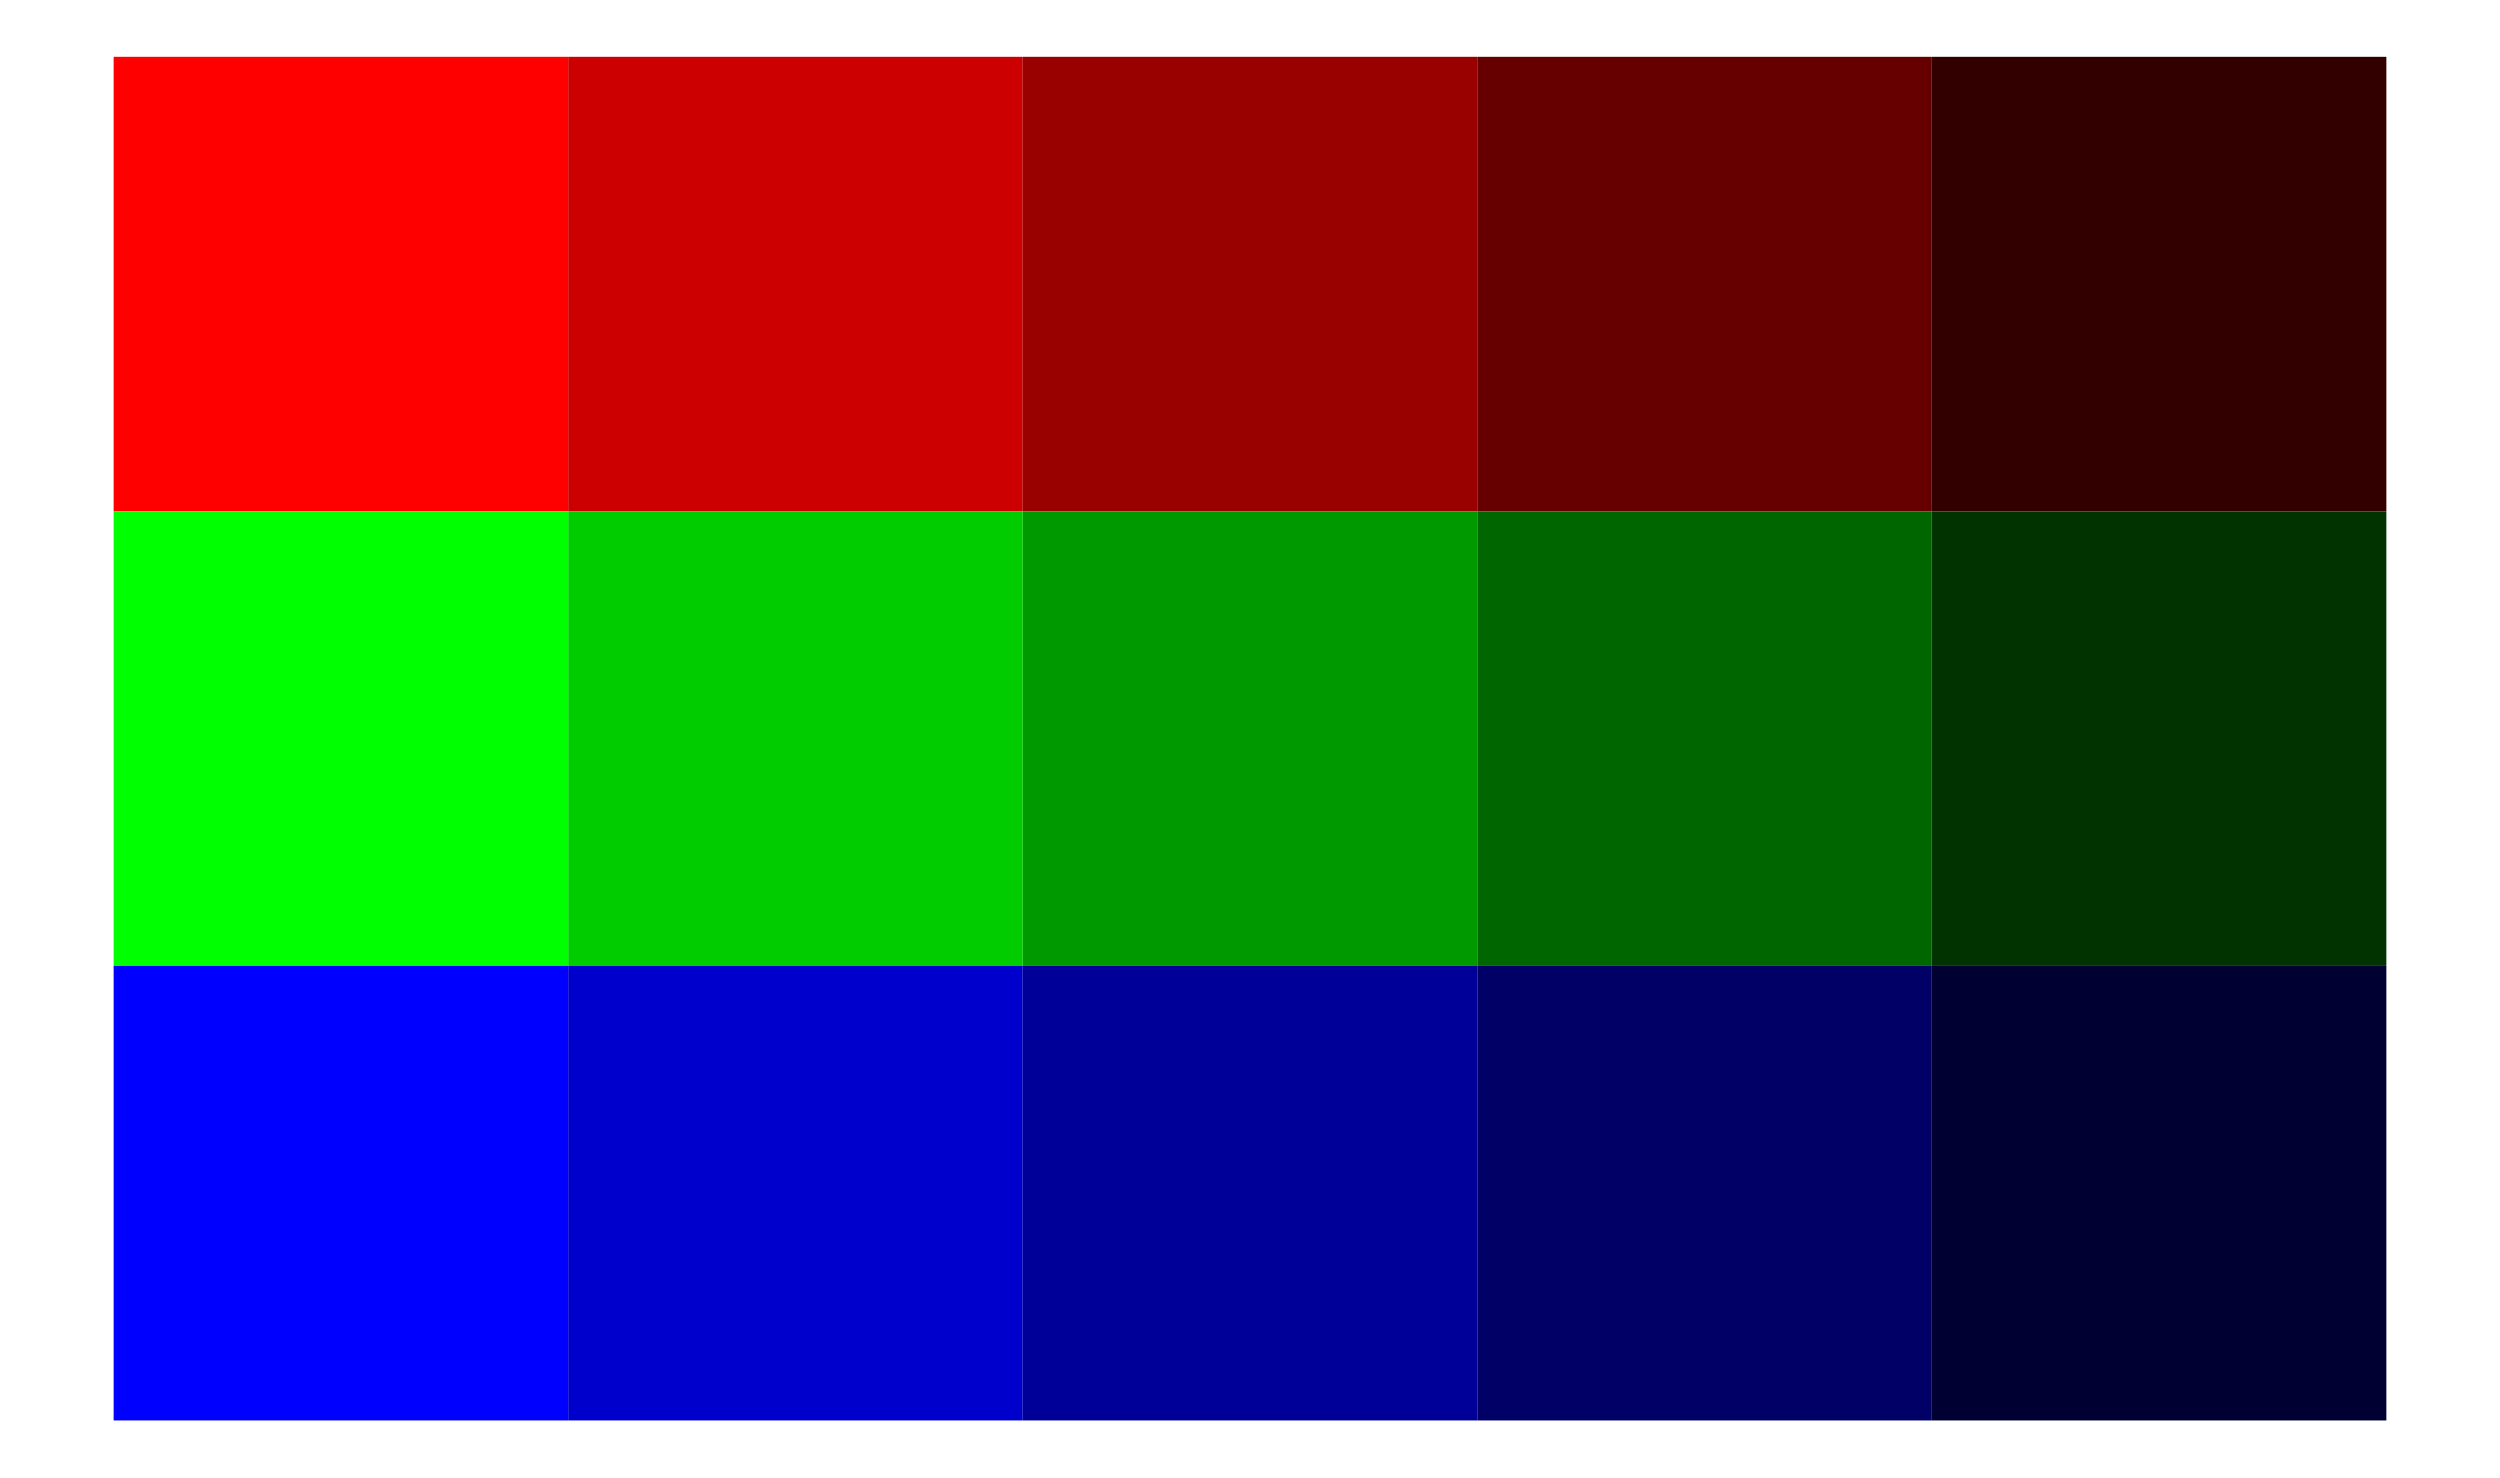
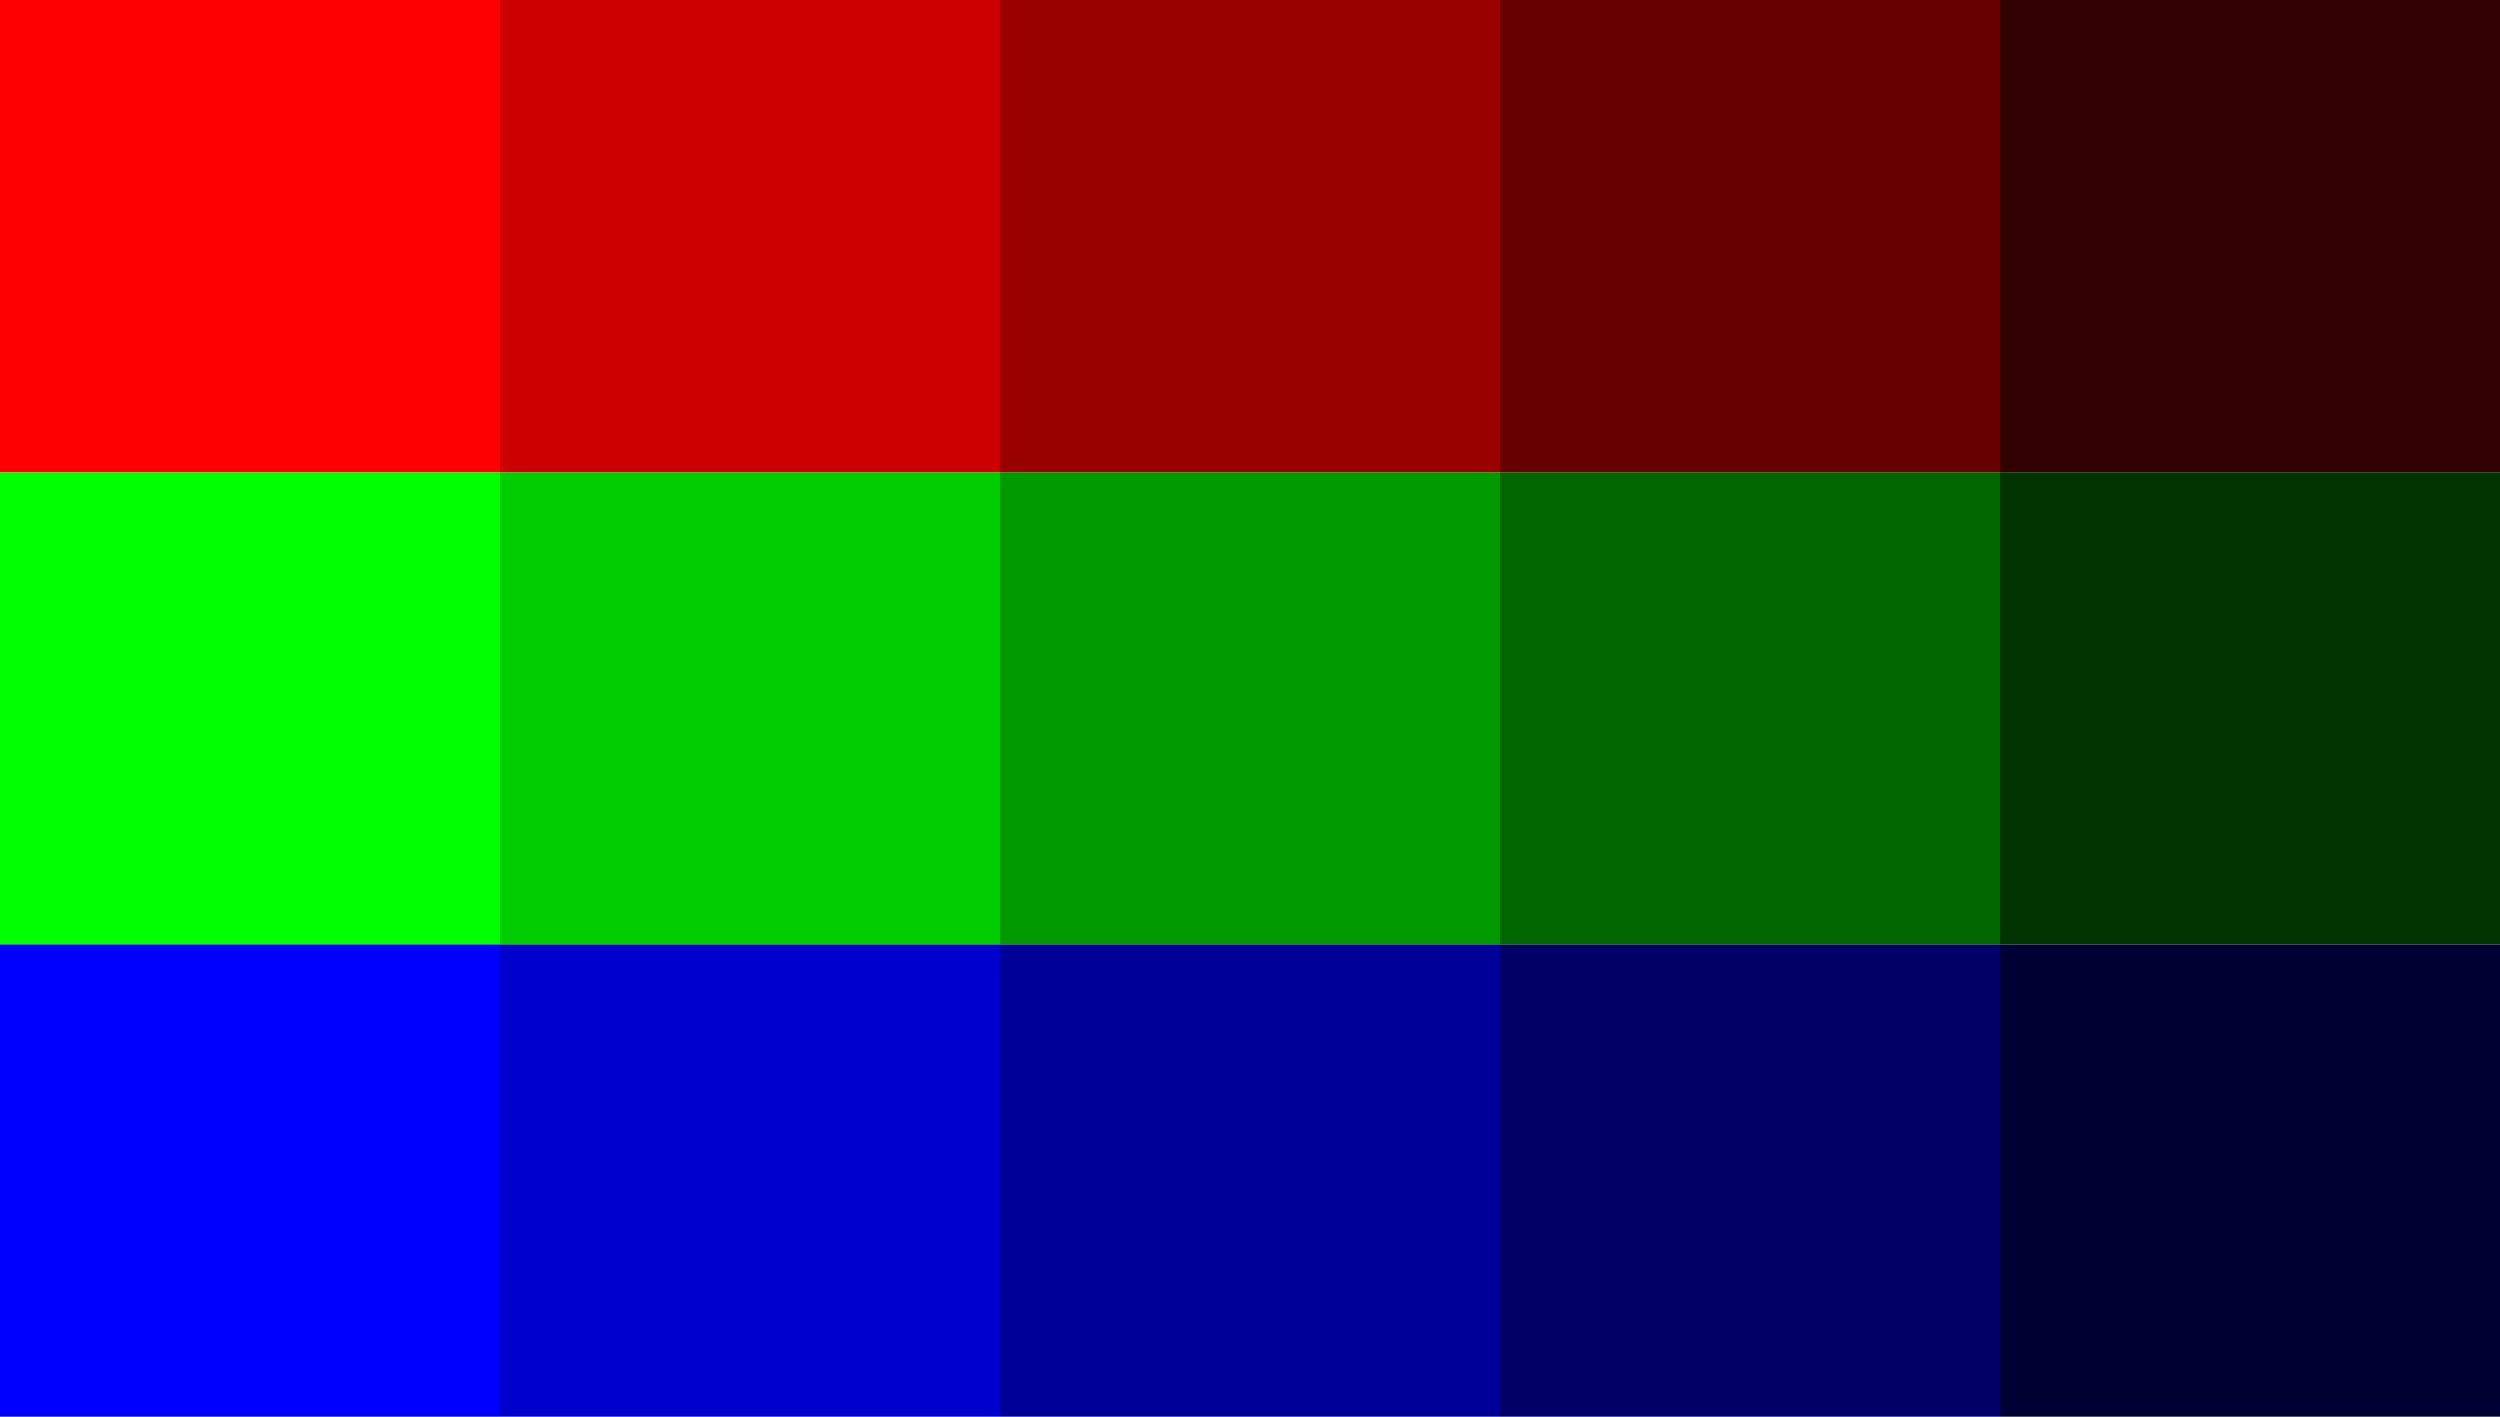
- <svg xmlns="http://www.w3.org/2000/svg" version="1.1" id="svg7749" width="132" height="78" viewBox="0 0 132 78">
+ <svg xmlns="http://www.w3.org/2000/svg" version="1.1" id="svg7749" width="120" height="68" viewBox="0 0 120 68">
  <defs id="defs7753" />
-   <g id="g15124" transform="translate(6,3)" class="UnoptimicedTransforms">
+   <g id="g15124" transform="scale(1,0.9444444)" class="UnoptimicedTransforms">
    <rect style="fill:#ff0000;fill-opacity:1;stroke:none;stroke-width:0.143;stroke-linecap:round;stroke-linejoin:round;stroke-opacity:1" id="rect15254" width="24" height="24" x="0" y="0" />
    <rect style="fill:#cc0000;fill-opacity:1;stroke:none;stroke-width:0.2;stroke-linecap:round;stroke-linejoin:round" id="rect15251" width="24" height="24" x="24" y="0" />
    <rect style="fill:#990000;fill-opacity:1;stroke:none;stroke-width:0.277;stroke-linecap:round;stroke-linejoin:round" id="rect15248" width="24" height="24" x="48" y="2.3841858e-07" />
    <rect style="fill:#660000;fill-opacity:1;stroke:none;stroke-width:0.244;stroke-linecap:round;stroke-linejoin:round" id="rect15245" width="24" height="24" x="72" y="1.1920929e-07" />
    <rect style="fill:#330000;fill-opacity:1;stroke:none;stroke-width:0.214;stroke-linecap:round;stroke-linejoin:round" id="rect15242" width="24" height="24" x="96" y="-5.9604645e-08" />
    <rect style="fill:#003300;fill-opacity:1;stroke:none;stroke-width:0.282;stroke-linecap:round;stroke-linejoin:round;stroke-opacity:1" id="rect15239" width="24" height="24" x="96" y="24" />
    <rect style="fill:#006600;fill-opacity:1;stroke:none;stroke-width:0.251;stroke-linecap:round;stroke-linejoin:round" id="rect15236" width="24" height="24" x="72" y="24" />
    <rect style="fill:#009900;fill-opacity:1;stroke:none;stroke-width:0.353;stroke-linecap:round;stroke-linejoin:round" id="rect15233" width="24" height="24" x="48" y="24" />
    <rect style="fill:#00cc00;fill-opacity:1;stroke:none;stroke-width:0.223;stroke-linecap:round;stroke-linejoin:round" id="rect15230" width="24" height="24" x="24" y="24" />
    <rect style="fill:#00ff00;fill-opacity:1;stroke:none;stroke-width:0.273;stroke-linecap:round;stroke-linejoin:round" id="rect15227" width="24" height="24" x="0" y="24" />
    <rect style="fill:#0000ff;fill-opacity:1;stroke:none;stroke-width:0.226;stroke-linecap:round;stroke-linejoin:round" id="rect15224" width="24" height="24" x="0" y="48" />
    <rect style="fill:#0000cc;fill-opacity:1;stroke:none;stroke-width:0.259;stroke-linecap:round;stroke-linejoin:round" id="rect15221" width="24" height="24" x="24" y="48" />
    <rect style="fill:#000099;fill-opacity:1;stroke:none;stroke-width:0.28;stroke-linecap:round;stroke-linejoin:round" id="rect15218" width="24" height="24" x="48" y="48" />
    <rect style="fill:#000066;fill-opacity:1;stroke:none;stroke-width:0.327;stroke-linecap:round;stroke-linejoin:round" id="rect15215" width="24" height="24" x="72" y="48" />
    <rect style="fill:#000033;fill-opacity:1;stroke:none;stroke-width:0.232;stroke-linecap:round;stroke-linejoin:round" id="rect15212" width="24" height="24" x="96" y="48" />
  </g>
</svg>
